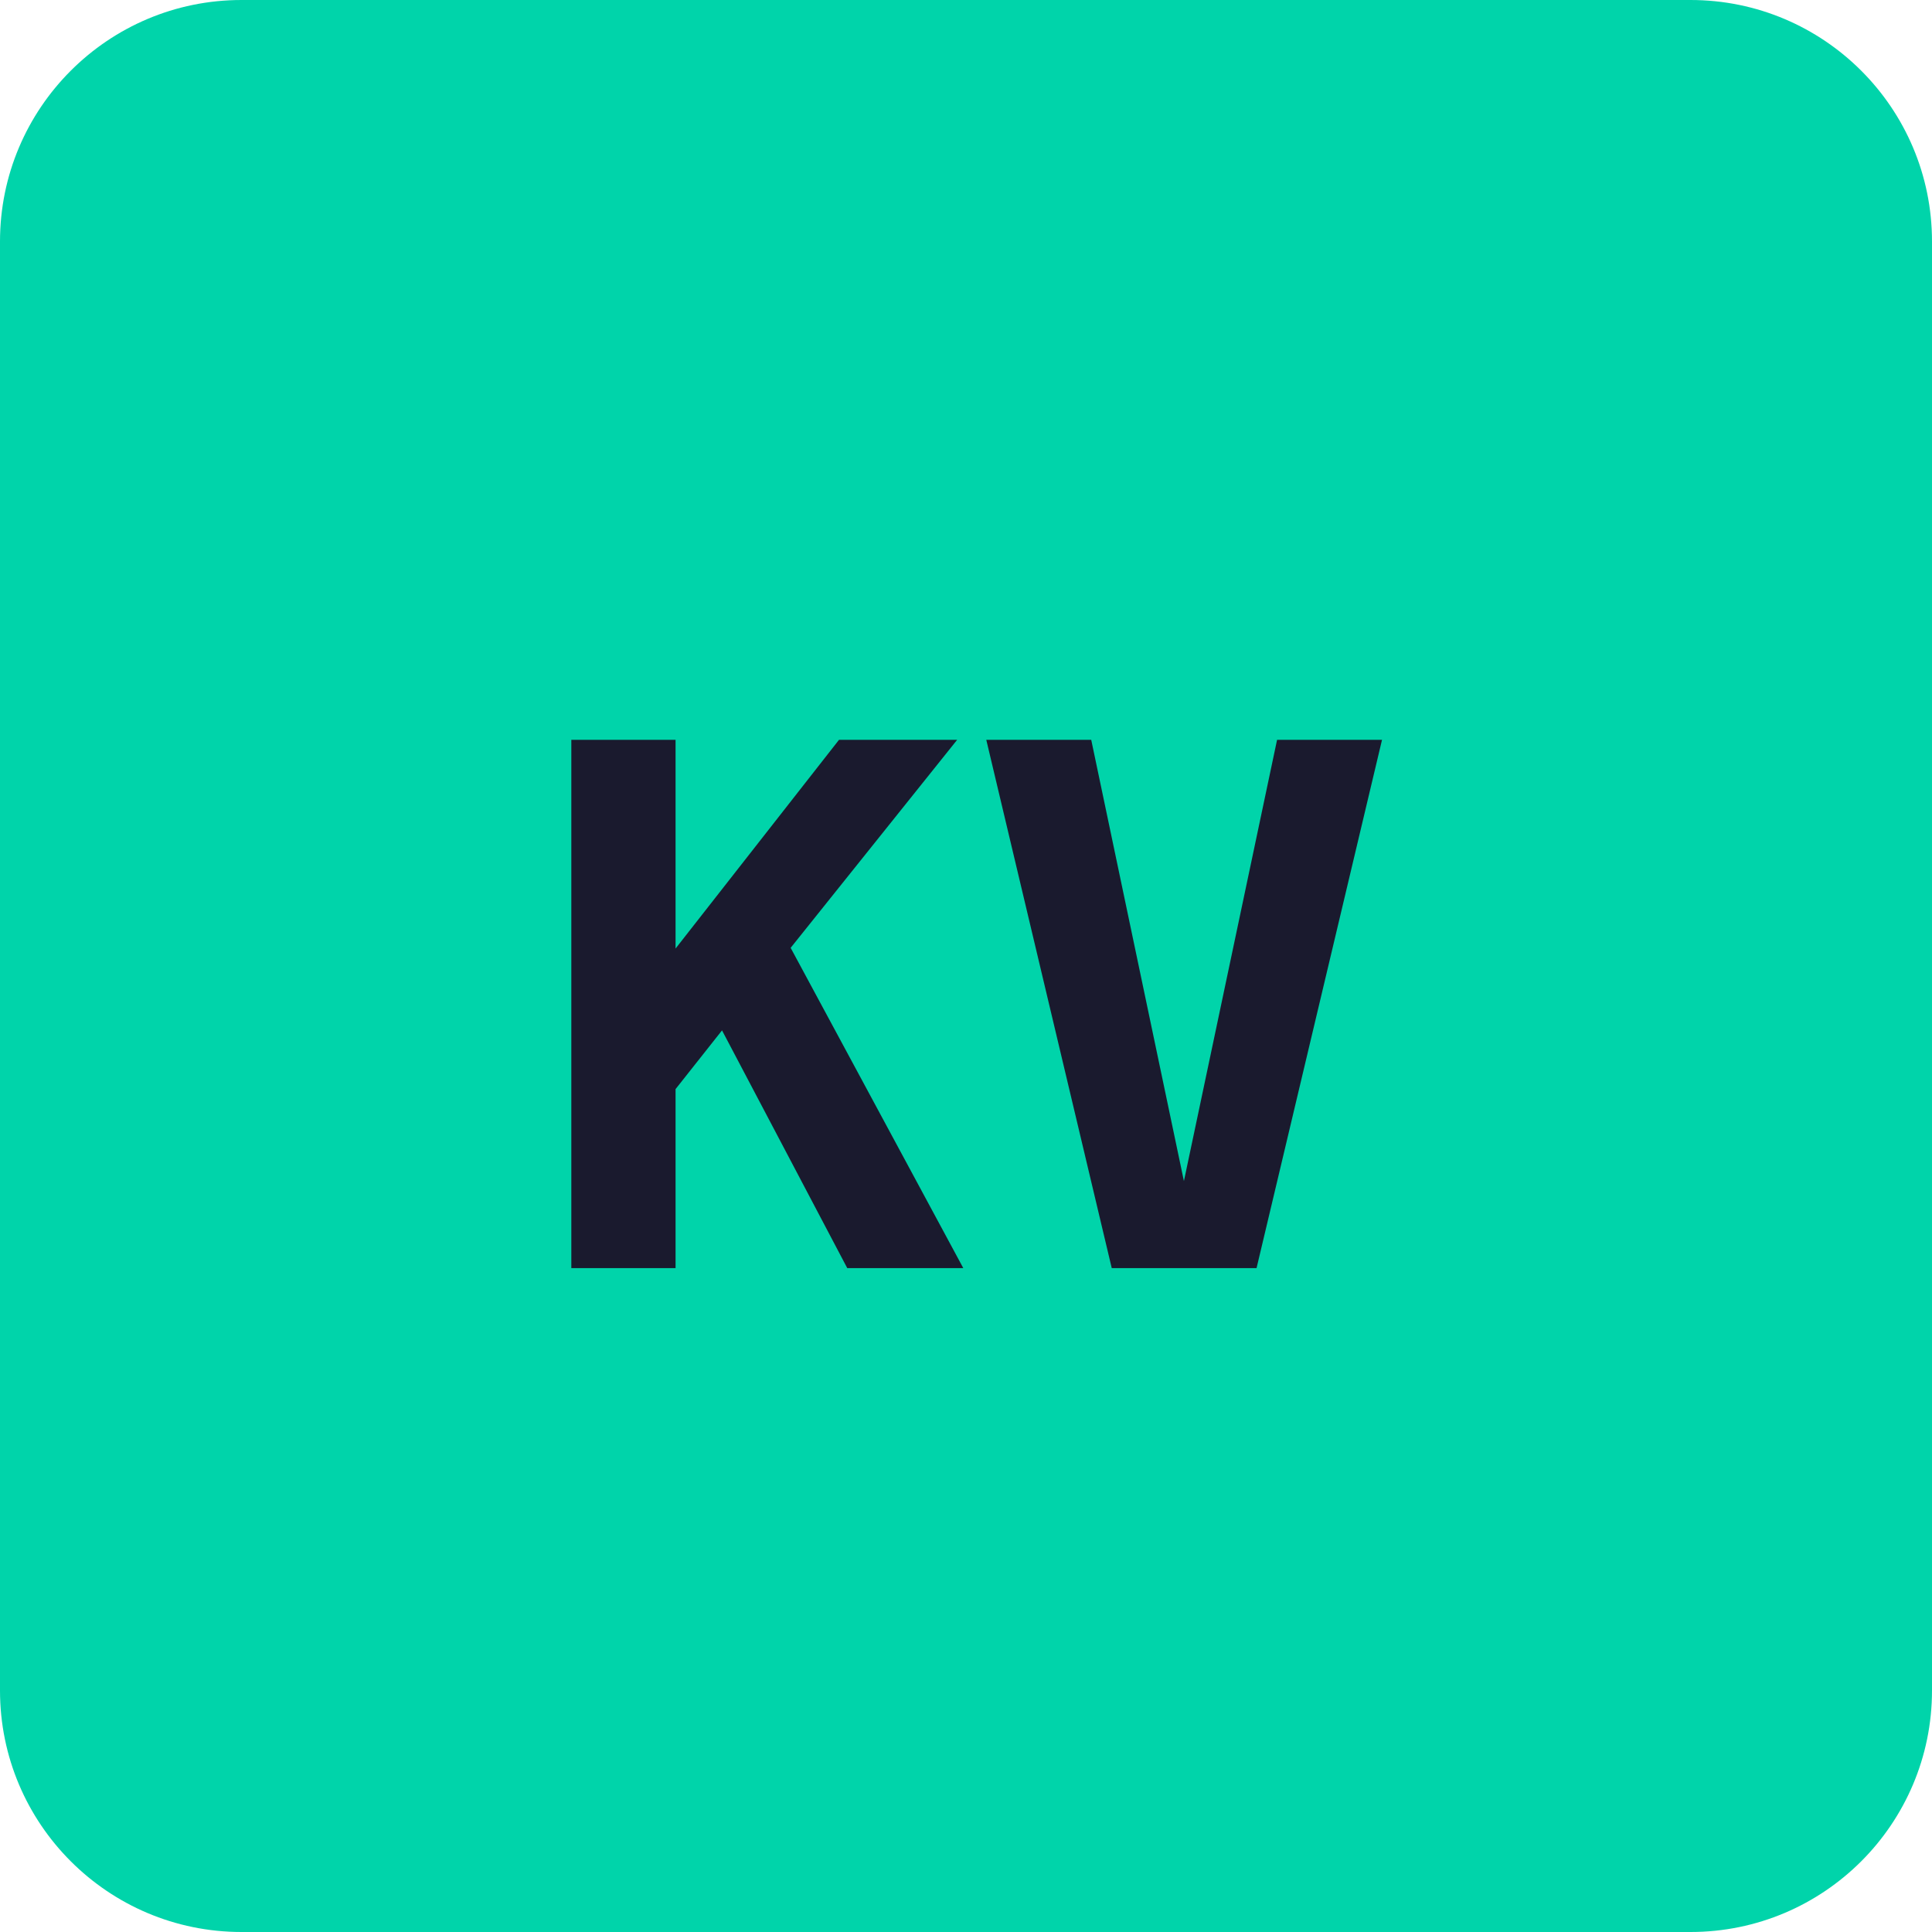
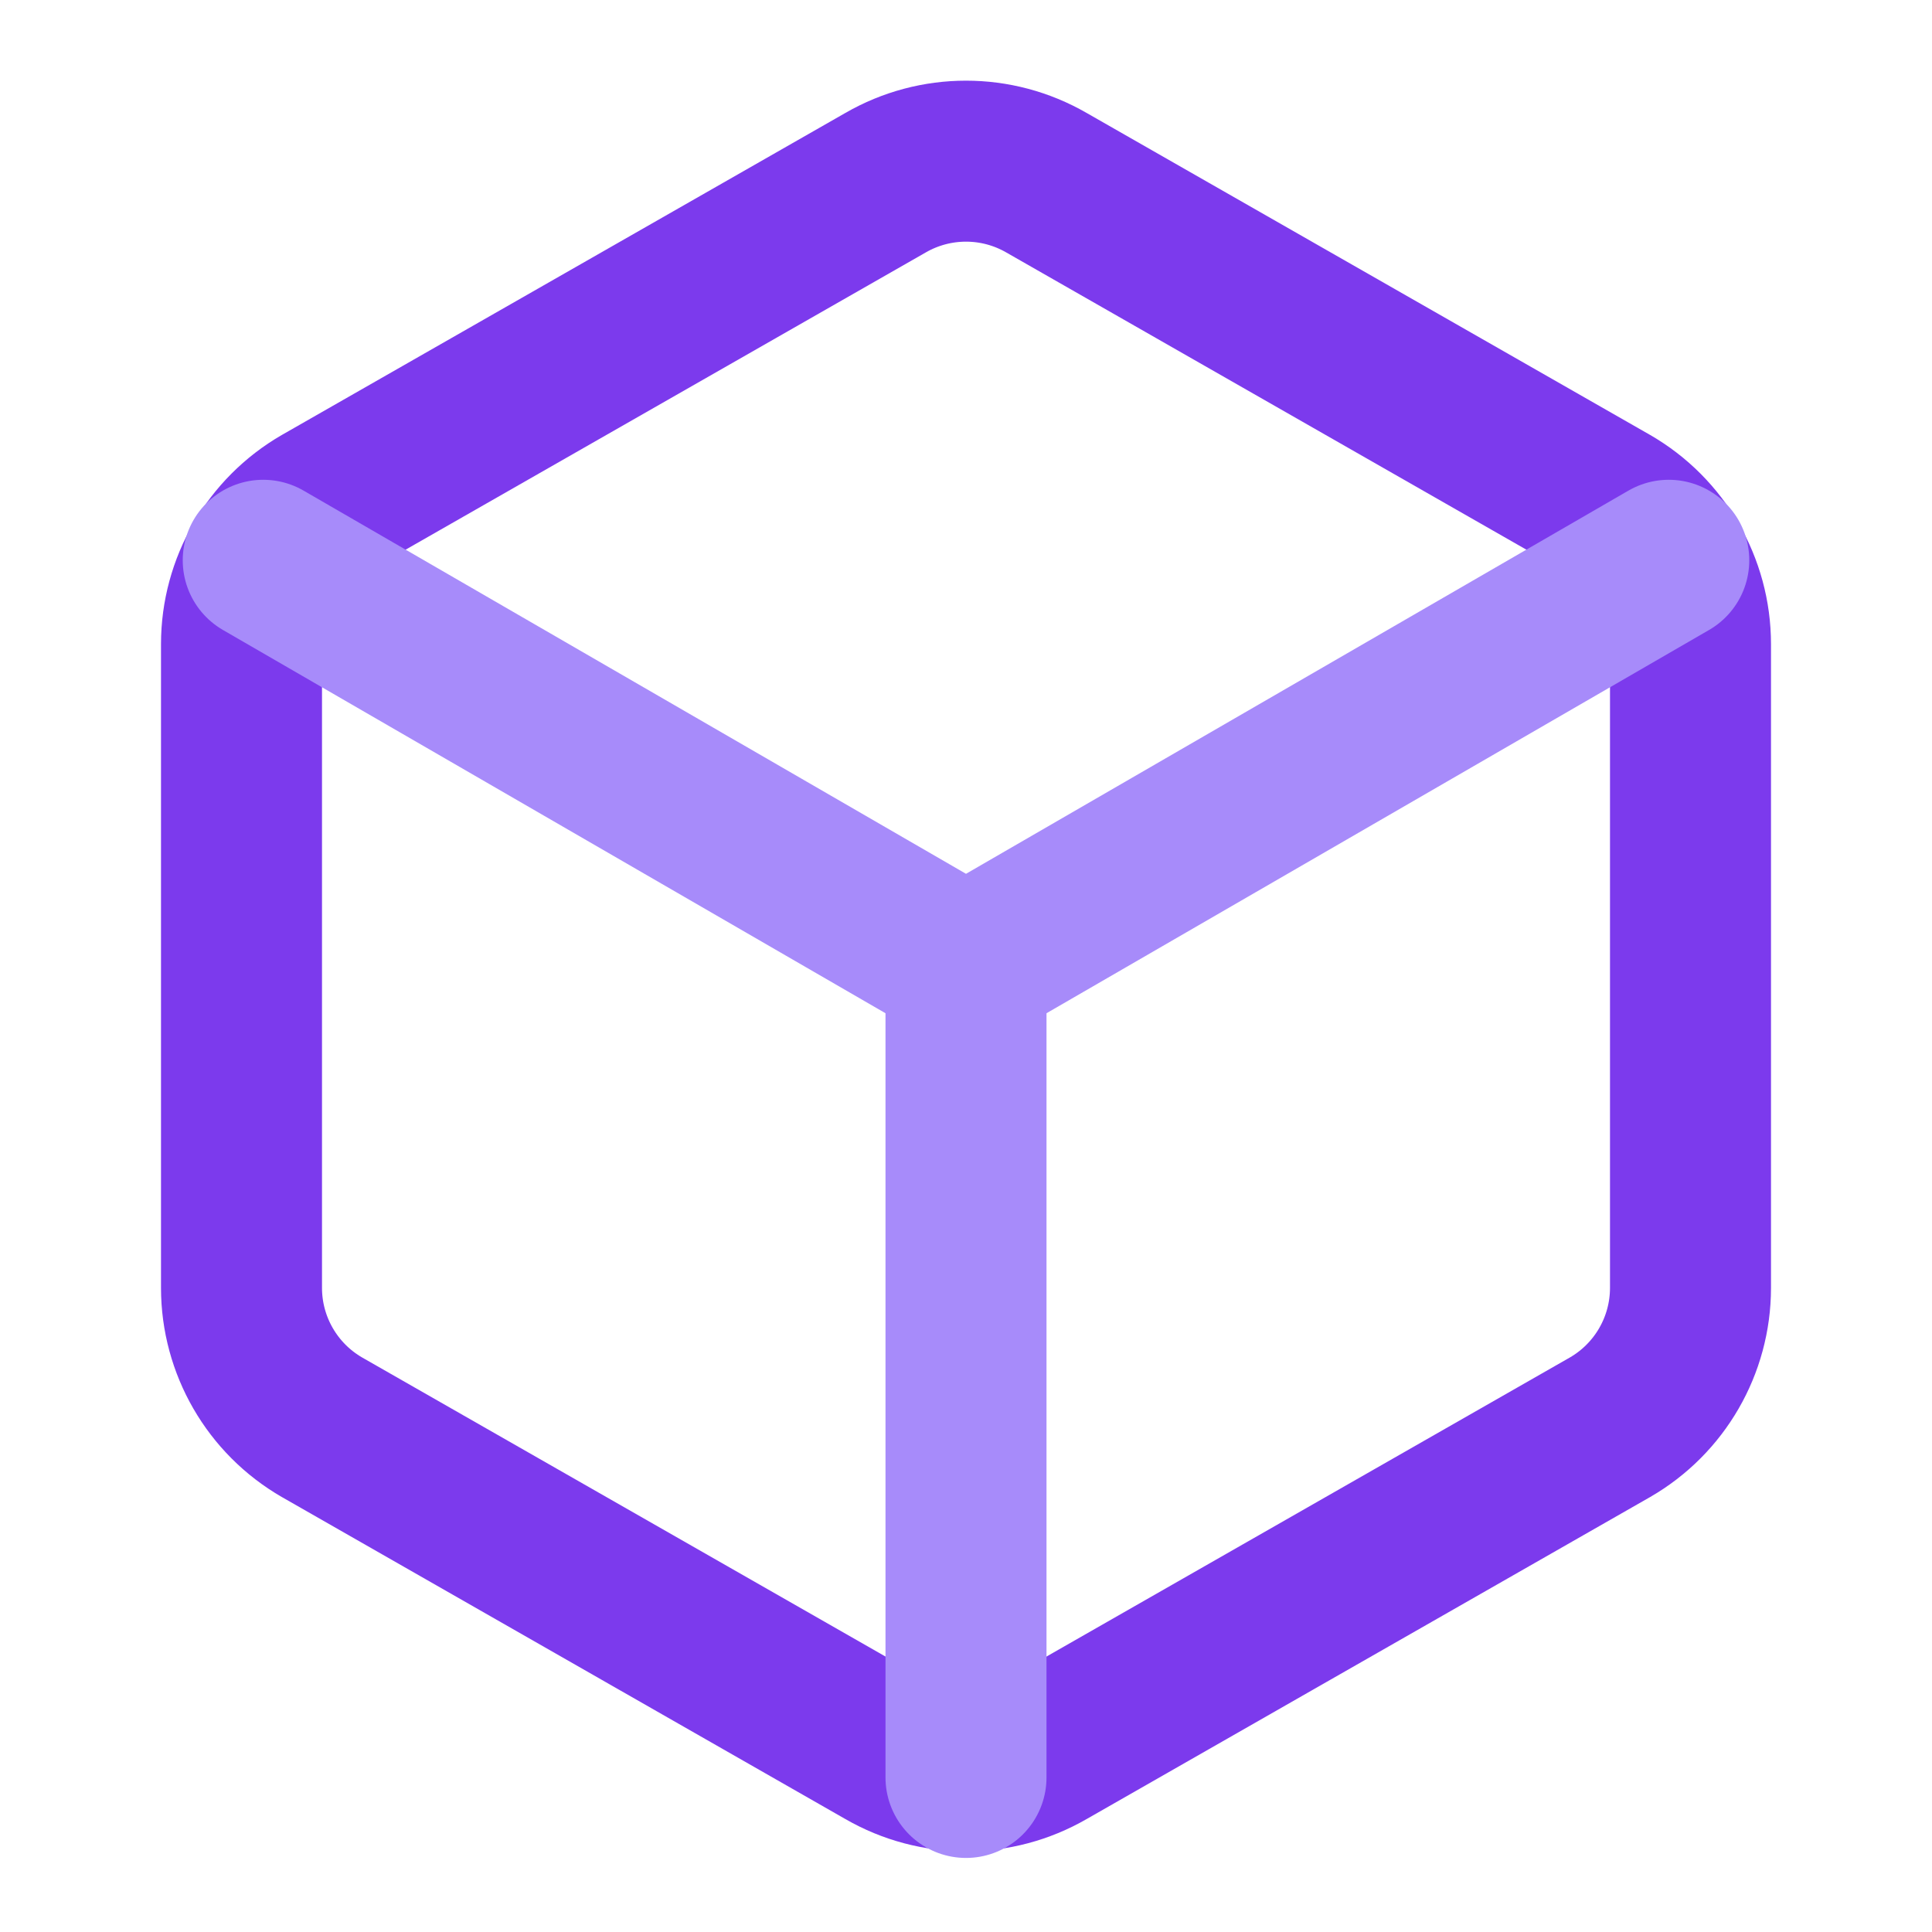
- <svg xmlns="http://www.w3.org/2000/svg" width="128" height="128" viewBox="0 0 128 128">
-   <rect width="128" height="128" rx="16" fill="#00d4aa" />
-   <text x="50%" y="55%" dominant-baseline="middle" text-anchor="middle" font-family="monospace" font-size="48" font-weight="bold" fill="#1a1a2e">KV</text>
+ <svg xmlns="http://www.w3.org/2000/svg" width="128" height="128" viewBox="0 0 24 24" fill="none" stroke="#7c3aed" stroke-width="2">
+   <path stroke-linecap="round" stroke-linejoin="round" d="M21 16V8a2 2 0 0 0-1-1.73l-7-4a2 2 0 0 0-2 0l-7 4A2 2 0 0 0 3 8v8a2 2 0 0 0 1 1.73l7 4a2 2 0 0 0 2 0l7-4A2 2 0 0 0 21 16z" />
+   <polyline stroke="#a78bfa" stroke-linecap="round" stroke-linejoin="round" points="3.27 6.96 12 12.01 20.73 6.96" />
+   <line stroke="#a78bfa" stroke-linecap="round" stroke-linejoin="round" x1="12" y1="22.08" x2="12" y2="12" />
</svg>
